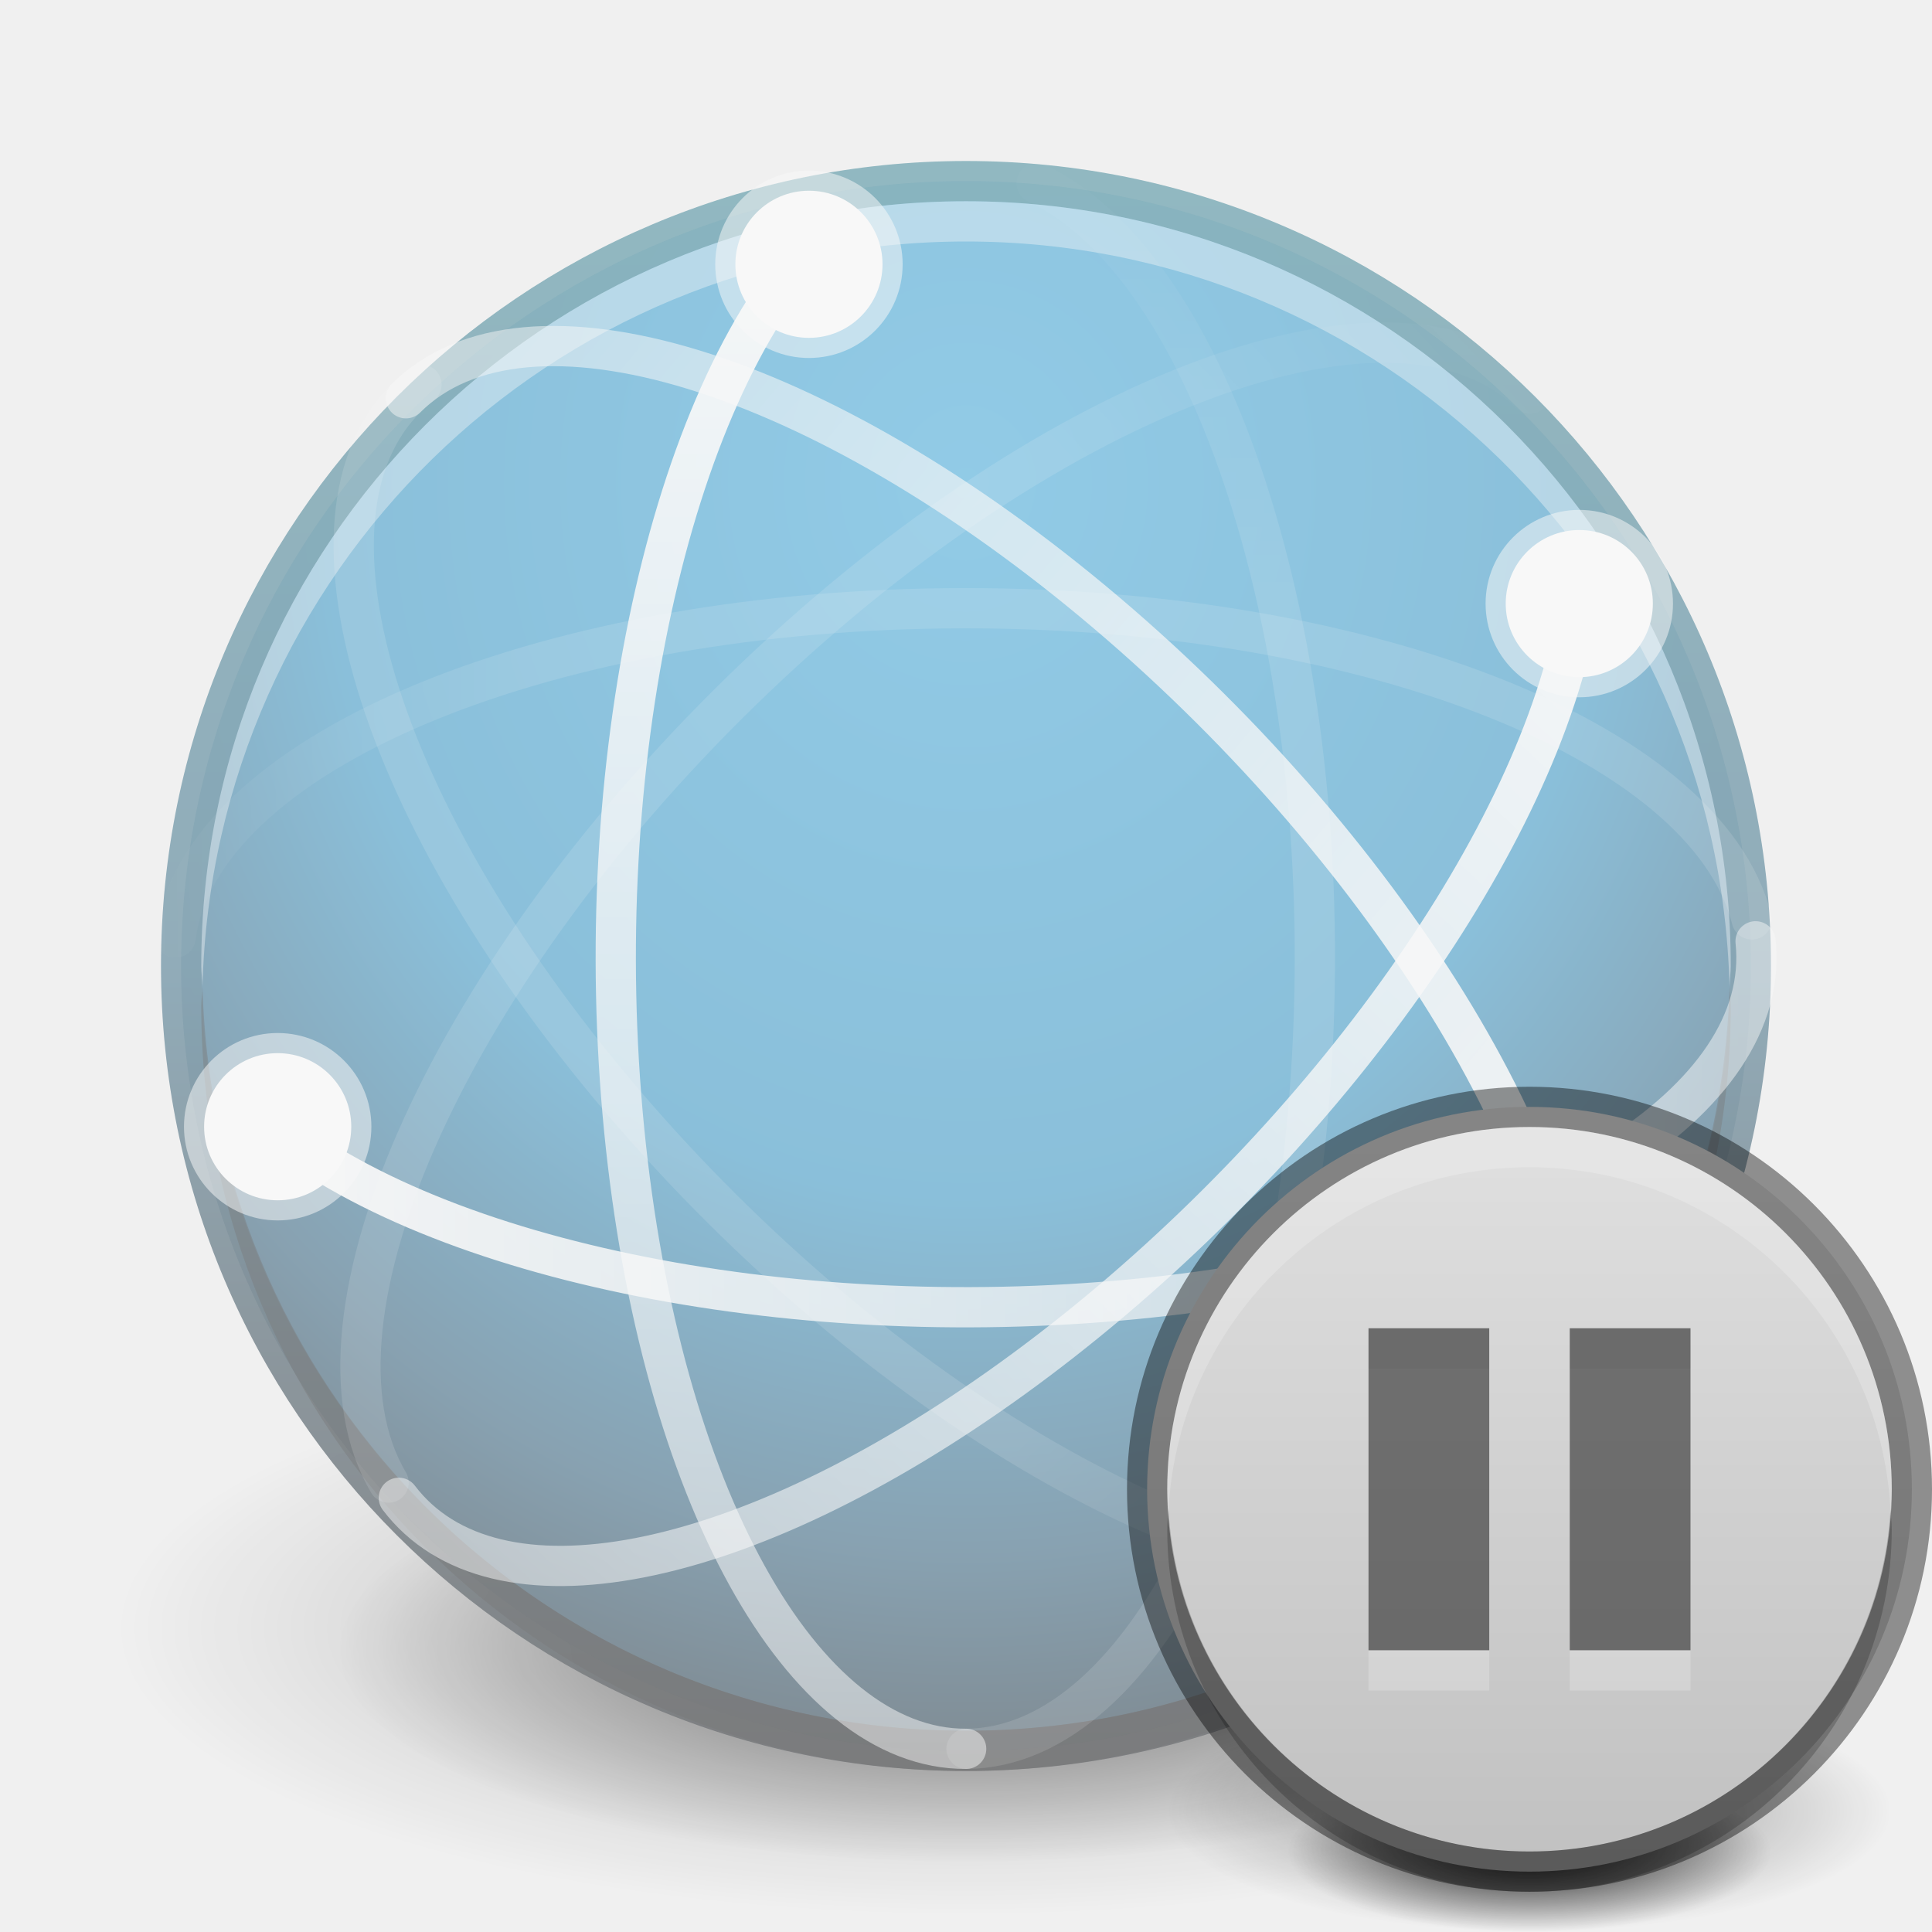
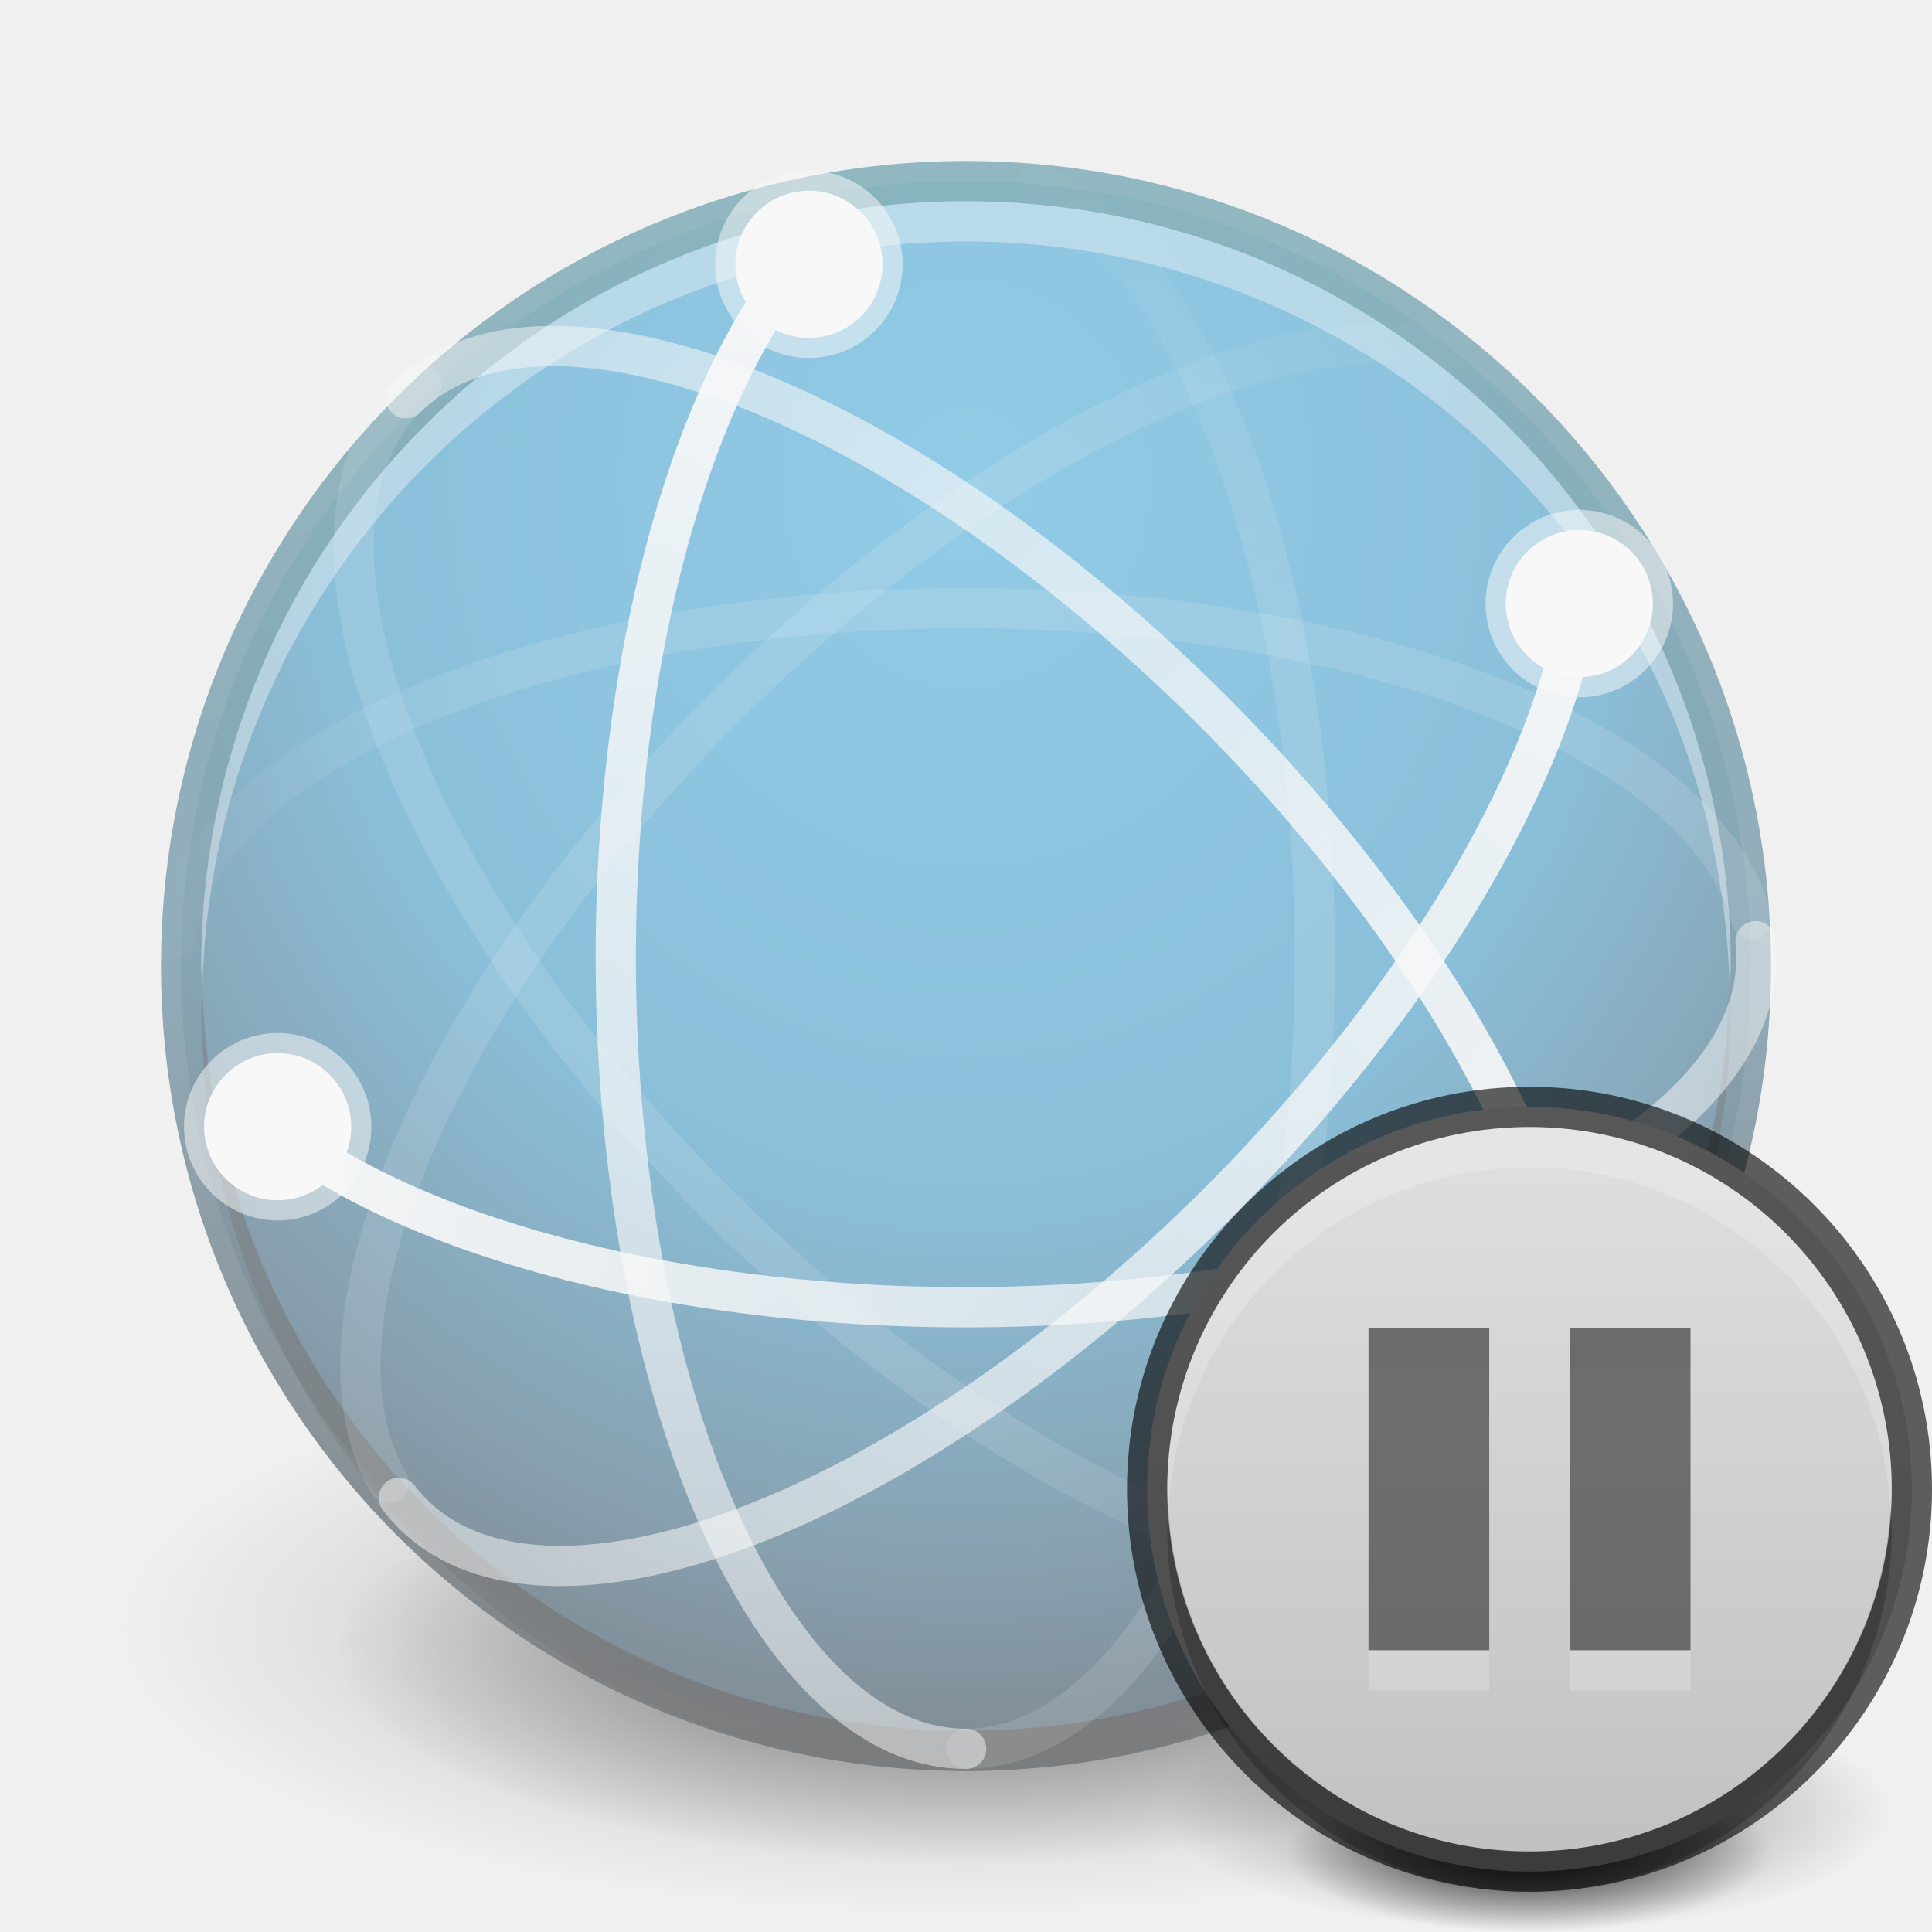
<svg xmlns="http://www.w3.org/2000/svg" xmlns:xlink="http://www.w3.org/1999/xlink" version="1.1" width="48" height="48" id="svg3759">
  <defs id="defs3761">
    <linearGradient id="linearGradient3850">
      <stop id="stop3852" offset="0" style="stop-color:#32a5dc;stop-opacity:1" />
      <stop style="stop-color:#248ec3;stop-opacity:1;" offset="0.5" id="stop3854" />
      <stop id="stop3856" offset="0.75" style="stop-color:#1f5271;stop-opacity:1;" />
      <stop id="stop3858" offset="1" style="stop-color:#020509;stop-opacity:1;" />
    </linearGradient>
    <linearGradient id="linearGradient3840">
      <stop id="stop3842" offset="0" style="stop-color:#1e7488;stop-opacity:1;" />
      <stop style="stop-color:#1e5976;stop-opacity:1;" offset="0.5" id="stop3844" />
      <stop id="stop3846" offset="0.75" style="stop-color:#122937;stop-opacity:1;" />
      <stop id="stop3848" offset="1" style="stop-color:#020509;stop-opacity:1;" />
    </linearGradient>
    <linearGradient id="linearGradient3814">
      <stop style="stop-color:#ffffff;stop-opacity:1" offset="0" id="stop3816" />
      <stop id="stop3833" offset="0.25" style="stop-color:#f7f7f7;stop-opacity:1;" />
      <stop id="stop3831" offset="0.5" style="stop-color:#e8e8e8;stop-opacity:1;" />
      <stop style="stop-color:#7d7d7d;stop-opacity:1;" offset="1" id="stop3818" />
    </linearGradient>
    <linearGradient id="linearGradient3810">
      <stop style="stop-color:#4cc7e0;stop-opacity:1;" offset="0" id="stop3812" />
      <stop style="stop-color:#2061be;stop-opacity:1;" offset="1" id="stop3814" />
    </linearGradient>
    <linearGradient id="linearGradient3988">
      <stop style="stop-color:#eeeeec;stop-opacity:1;" offset="0" id="stop3990" />
      <stop style="stop-color:#ffffff;stop-opacity:1;" offset="1" id="stop3992" />
    </linearGradient>
    <radialGradient xlink:href="#linearGradient26113-9-3-1" id="radialGradient3755" gradientUnits="userSpaceOnUse" gradientTransform="matrix(1,0,0,0.37,0,24.5124)" cx="24.85" cy="38.909" fx="24.85" fy="38.909" r="20.203" />
    <linearGradient id="linearGradient26113-9-3-1">
      <stop style="stop-color: rgb(0, 0, 0); stop-opacity: 1;" offset="0" id="stop26115-7-7-9" />
      <stop style="stop-color: rgb(0, 0, 0); stop-opacity: 0;" offset="1" id="stop26117-3-7-8" />
    </linearGradient>
    <linearGradient id="linearGradient26121-3-8-2">
      <stop style="stop-color: rgb(0, 0, 0); stop-opacity: 1;" offset="0" id="stop26123-4-7-8" />
      <stop style="stop-color: rgb(0, 0, 0); stop-opacity: 0;" offset="1" id="stop26125-3-9-9" />
    </linearGradient>
    <radialGradient r="20.203" fy="38.909" fx="24.85" cy="38.909" cx="24.85" gradientTransform="matrix(1.00851,0,0,0.373148,-0.211403,24.39)" gradientUnits="userSpaceOnUse" id="radialGradient4274" xlink:href="#linearGradient26121-3-8-2" />
    <linearGradient id="outerBackgroundGradient-4">
      <stop style="stop-color:#ffcb3d;stop-opacity:1;" offset="0" id="stop3864-8-6-31" />
      <stop style="stop-color:#ffee87;stop-opacity:1;" offset="1" id="stop3866-9-1-8" />
    </linearGradient>
    <linearGradient xlink:href="#linearGradient4073" id="linearGradient4070" gradientUnits="userSpaceOnUse" gradientTransform="matrix(0,-1,1,0,5.0000306e-7,32)" x1="1" y1="16" x2="31" y2="16" />
    <linearGradient id="linearGradient4073">
      <stop id="stop4075" offset="0" style="stop-color:#323232;stop-opacity:1;" />
      <stop id="stop4077" offset="1" style="stop-color:#5a5a5a;stop-opacity:1;" />
    </linearGradient>
    <linearGradient xlink:href="#linearGradient3840" id="linearGradient3899" x1="4" y1="24" x2="44" y2="24" gradientUnits="userSpaceOnUse" gradientTransform="matrix(0,1,1,0,3.1e-6,-2.9e-6)" />
    <radialGradient xlink:href="#linearGradient3901" id="radialGradient3805" gradientUnits="userSpaceOnUse" gradientTransform="matrix(4.5367027e-8,-1.763248,-1.865306,0,31.76149,43.25105)" cx="6.16" cy="8.45" fx="6.16" fy="8.45" r="20" />
    <linearGradient id="linearGradient3901">
      <stop style="stop-color:#d2d2d2;stop-opacity:1;" offset="0" id="stop3903" />
      <stop style="stop-color:#ffffff;stop-opacity:1;" offset="1" id="stop3905" />
    </linearGradient>
    <linearGradient id="linearGradient3904">
      <stop id="stop3906" offset="0" style="stop-color:#234683;stop-opacity:1;" />
      <stop id="stop3908" offset="1" style="stop-color:#30589e;stop-opacity:1;" />
    </linearGradient>
    <radialGradient xlink:href="#outerBackgroundGradient" id="radialGradient3805-1" gradientUnits="userSpaceOnUse" gradientTransform="matrix(4.5367027e-8,-1.763248,-1.865306,0,31.76149,43.25105)" cx="6.16" cy="8.45" fx="6.16" fy="8.45" r="20" />
    <linearGradient id="outerBackgroundGradient">
      <stop style="stop-color:#1450b9;stop-opacity:1;" offset="0" id="stop3864-8-6" />
      <stop style="stop-color:#5187e6;stop-opacity:1;" offset="1" id="stop3866-9-1" />
    </linearGradient>
    <linearGradient xlink:href="#outerBackgroundGradient-0" id="linearGradient4262" x1="292" y1="244" x2="332" y2="244" gradientUnits="userSpaceOnUse" gradientTransform="matrix(0,-1,1,0,68,556)" />
    <linearGradient id="outerBackgroundGradient-0">
      <stop style="stop-color:#32bddc;stop-opacity:1;" offset="0" id="stop3864-8-6-3" />
      <stop id="stop3827" offset="0.5" style="stop-color:#248ec3;stop-opacity:1;" />
      <stop style="stop-color:#1f5271;stop-opacity:1;" offset="0.75" id="stop3829" />
      <stop style="stop-color:#020509;stop-opacity:1;" offset="1" id="stop3866-9-1-7" />
    </linearGradient>
    <linearGradient y2="244" x2="332" y1="244" x1="292" gradientTransform="matrix(0,-1,1,0,-149,343)" gradientUnits="userSpaceOnUse" id="linearGradient3088" xlink:href="#outerBackgroundGradient-0" />
    <radialGradient xlink:href="#linearGradient3850" id="radialGradient3811" cx="24" cy="12" fx="24" fy="12" r="19.5" gradientUnits="userSpaceOnUse" gradientTransform="matrix(-1.641026,4.1570429e-8,-4.6184956e-8,-1.823144,63.38461,33.87773)" />
    <linearGradient xlink:href="#linearGradient3678" id="linearGradient3078" gradientUnits="userSpaceOnUse" gradientTransform="matrix(0,0.9142158,0.9142158,0,3.802986,0.6877848)" x1="35.5" y1="22" x2="48.263" y2="21.914" />
    <linearGradient id="linearGradient3678">
      <stop id="stop3680" style="stop-color:#ffffff;stop-opacity:0.134" offset="0" />
      <stop id="stop3682" style="stop-color:#ffffff;stop-opacity:0" offset="1" />
    </linearGradient>
    <linearGradient xlink:href="#linearGradient3672" id="linearGradient3075" gradientUnits="userSpaceOnUse" gradientTransform="matrix(0,0.9142158,0.9142158,0,3.802986,0.6877848)" x1="3.5" y1="23" x2="47.5" y2="23" />
    <linearGradient id="linearGradient3672">
      <stop id="stop3674" style="stop-color:#ffffff;stop-opacity:0.492" offset="0" />
      <stop id="stop3676" style="stop-color:#ffffff;stop-opacity:1" offset="1" />
    </linearGradient>
    <linearGradient xlink:href="#linearGradient3678" id="linearGradient3071" gradientUnits="userSpaceOnUse" gradientTransform="matrix(0.6464482,0.6464482,-0.6464482,0.6464482,23.21383,-7.35245)" x1="14.893" y1="22.293" x2="4.063" y2="21.83" />
    <linearGradient id="linearGradient3123">
      <stop id="stop3125" style="stop-color:#ffffff;stop-opacity:0.134" offset="0" />
      <stop id="stop3127" style="stop-color:#ffffff;stop-opacity:0" offset="1" />
    </linearGradient>
    <linearGradient xlink:href="#linearGradient3672" id="linearGradient3068" gradientUnits="userSpaceOnUse" gradientTransform="matrix(0.6464482,0.6464482,-0.6464482,0.6464482,23.21383,-7.35245)" x1="46.006" y1="23.707" x2="4.287" y2="27.243" />
    <linearGradient id="linearGradient3130">
      <stop id="stop3132" style="stop-color:#ffffff;stop-opacity:0.492" offset="0" />
      <stop id="stop3134" style="stop-color:#ffffff;stop-opacity:1" offset="1" />
    </linearGradient>
    <linearGradient xlink:href="#linearGradient3672" id="linearGradient3064" gradientUnits="userSpaceOnUse" gradientTransform="matrix(0.6464482,-0.6464482,-0.6464482,-0.6464482,23.04456,55.43657)" x1="48.127" y1="25.828" x2="2.873" y2="24.414" />
    <linearGradient id="linearGradient3137">
      <stop id="stop3139" style="stop-color:#ffffff;stop-opacity:0.492" offset="0" />
      <stop id="stop3141" style="stop-color:#ffffff;stop-opacity:1" offset="1" />
    </linearGradient>
    <linearGradient xlink:href="#linearGradient3678" id="linearGradient3060" gradientUnits="userSpaceOnUse" gradientTransform="matrix(0.6464482,-0.6464482,-0.6464482,-0.6464482,23.04456,55.43657)" x1="14.893" y1="23.707" x2="2.832" y2="24.109" />
    <linearGradient id="linearGradient3144">
      <stop id="stop3146" style="stop-color:#ffffff;stop-opacity:0.134" offset="0" />
      <stop id="stop3148" style="stop-color:#ffffff;stop-opacity:0" offset="1" />
    </linearGradient>
    <linearGradient xlink:href="#linearGradient3672" id="linearGradient3057" gradientUnits="userSpaceOnUse" gradientTransform="matrix(0.9142158,0,0,-0.9142158,1.51745,45.02725)" x1="4.49" y1="23" x2="47.5" y2="23" />
    <linearGradient id="linearGradient3151">
      <stop id="stop3153" style="stop-color:#ffffff;stop-opacity:0.492" offset="0" />
      <stop id="stop3155" style="stop-color:#ffffff;stop-opacity:1" offset="1" />
    </linearGradient>
    <linearGradient xlink:href="#linearGradient3678" id="linearGradient3053" gradientUnits="userSpaceOnUse" gradientTransform="matrix(0.9142158,0,0,-0.9142158,1.51745,45.02725)" x1="37.5" y1="23" x2="49.09" y2="23.173" />
    <linearGradient id="linearGradient3158">
      <stop id="stop3160" style="stop-color:#ffffff;stop-opacity:0.134" offset="0" />
      <stop id="stop3162" style="stop-color:#ffffff;stop-opacity:0" offset="1" />
    </linearGradient>
    <linearGradient y2="23.173" x2="49.09" y1="23" x1="37.5" gradientTransform="matrix(0.9142158,0,0,-0.9142158,1.51745,45.02725)" gradientUnits="userSpaceOnUse" id="linearGradient3177" xlink:href="#linearGradient3678" />
    <linearGradient xlink:href="#linearGradient3678" id="linearGradient4031" gradientUnits="userSpaceOnUse" gradientTransform="matrix(0,0.9142158,0.9142158,0,3.802986,0.6877848)" x1="35.5" y1="22" x2="48.263" y2="21.914" />
    <linearGradient xlink:href="#linearGradient3672" id="linearGradient4033" gradientUnits="userSpaceOnUse" gradientTransform="matrix(0,0.9142158,0.9142158,0,3.802986,0.6877848)" x1="3.5" y1="23" x2="47.5" y2="23" />
    <linearGradient xlink:href="#linearGradient3678" id="linearGradient4035" gradientUnits="userSpaceOnUse" gradientTransform="matrix(0.6464482,0.6464482,-0.6464482,0.6464482,23.21383,-7.35245)" x1="14.893" y1="22.293" x2="4.063" y2="21.83" />
    <linearGradient xlink:href="#linearGradient3672" id="linearGradient4037" gradientUnits="userSpaceOnUse" gradientTransform="matrix(0.6464482,0.6464482,-0.6464482,0.6464482,23.21383,-7.35245)" x1="46.006" y1="23.707" x2="4.287" y2="27.243" />
    <linearGradient xlink:href="#linearGradient3672" id="linearGradient4039" gradientUnits="userSpaceOnUse" gradientTransform="matrix(0.6464482,-0.6464482,-0.6464482,-0.6464482,23.04456,55.43657)" x1="48.127" y1="25.828" x2="2.873" y2="24.414" />
    <linearGradient xlink:href="#linearGradient3678" id="linearGradient4041" gradientUnits="userSpaceOnUse" gradientTransform="matrix(0.6464482,-0.6464482,-0.6464482,-0.6464482,23.04456,55.43657)" x1="14.893" y1="23.707" x2="2.832" y2="24.109" />
    <linearGradient xlink:href="#linearGradient3672" id="linearGradient4043" gradientUnits="userSpaceOnUse" gradientTransform="matrix(0.9142158,0,0,-0.9142158,1.51745,45.02725)" x1="4.49" y1="23" x2="47.5" y2="23" />
    <linearGradient xlink:href="#linearGradient3678" id="linearGradient4045" gradientUnits="userSpaceOnUse" gradientTransform="matrix(0.9142158,0,0,-0.9142158,1.51745,45.02725)" x1="37.5" y1="23" x2="49.09" y2="23.173" />
    <linearGradient xlink:href="#linearGradient3678" id="linearGradient4048" gradientUnits="userSpaceOnUse" gradientTransform="matrix(-0.9142158,0,0,-0.9142158,47.29611,45.23348)" x1="37.5" y1="23" x2="49.09" y2="23.173" />
    <linearGradient xlink:href="#linearGradient3672" id="linearGradient4052" gradientUnits="userSpaceOnUse" gradientTransform="matrix(-0.9142158,0,0,-0.9142158,47.29611,45.23348)" x1="4.49" y1="23" x2="47.5" y2="23" />
    <linearGradient xlink:href="#linearGradient3678" id="linearGradient4055" gradientUnits="userSpaceOnUse" gradientTransform="matrix(-0.6464482,-0.6464482,0.6464482,-0.6464482,25.76899,55.64279)" x1="14.893" y1="23.707" x2="2.832" y2="24.109" />
    <linearGradient xlink:href="#linearGradient3672" id="linearGradient4059" gradientUnits="userSpaceOnUse" gradientTransform="matrix(-0.6464482,-0.6464482,0.6464482,-0.6464482,25.76899,55.64279)" x1="48.127" y1="25.828" x2="2.873" y2="24.414" />
    <linearGradient xlink:href="#linearGradient3672" id="linearGradient4063" gradientUnits="userSpaceOnUse" gradientTransform="matrix(-0.6464482,0.6464482,0.6464482,0.6464482,25.59973,-7.146227)" x1="46.006" y1="23.707" x2="4.287" y2="27.243" />
    <linearGradient xlink:href="#linearGradient3678" id="linearGradient4066" gradientUnits="userSpaceOnUse" gradientTransform="matrix(-0.6464482,0.6464482,0.6464482,0.6464482,25.59973,-7.146227)" x1="14.893" y1="22.293" x2="4.063" y2="21.83" />
    <linearGradient xlink:href="#linearGradient3672" id="linearGradient4071" gradientUnits="userSpaceOnUse" gradientTransform="matrix(0,0.9142158,-0.9142158,0,45.01057,0.8940079)" x1="3.5" y1="23" x2="47.5" y2="23" />
    <linearGradient xlink:href="#linearGradient3678" id="linearGradient4074" gradientUnits="userSpaceOnUse" gradientTransform="matrix(0,0.9142158,-0.9142158,0,45.01057,0.8940079)" x1="35.5" y1="22" x2="48.263" y2="21.914" />
    <linearGradient xlink:href="#linearGradient3678" id="linearGradient4090" gradientUnits="userSpaceOnUse" gradientTransform="matrix(0,0.9142158,-0.9142158,0,45.01057,0.8940079)" x1="35.5" y1="22" x2="48.263" y2="21.914" />
    <linearGradient xlink:href="#linearGradient3672" id="linearGradient4092" gradientUnits="userSpaceOnUse" gradientTransform="matrix(0,0.9142158,-0.9142158,0,45.01057,0.8940079)" x1="3.5" y1="23" x2="47.5" y2="23" />
    <linearGradient xlink:href="#linearGradient3678" id="linearGradient4094" gradientUnits="userSpaceOnUse" gradientTransform="matrix(-0.6464482,0.6464482,0.6464482,0.6464482,25.59973,-7.146227)" x1="14.893" y1="22.293" x2="4.063" y2="21.83" />
    <linearGradient xlink:href="#linearGradient3672" id="linearGradient4096" gradientUnits="userSpaceOnUse" gradientTransform="matrix(-0.6464482,0.6464482,0.6464482,0.6464482,25.59973,-7.146227)" x1="46.006" y1="23.707" x2="4.287" y2="27.243" />
    <linearGradient xlink:href="#linearGradient3672" id="linearGradient4098" gradientUnits="userSpaceOnUse" gradientTransform="matrix(-0.6464482,-0.6464482,0.6464482,-0.6464482,25.76899,55.64279)" x1="48.127" y1="25.828" x2="2.873" y2="24.414" />
    <linearGradient xlink:href="#linearGradient3678" id="linearGradient4100" gradientUnits="userSpaceOnUse" gradientTransform="matrix(-0.6464482,-0.6464482,0.6464482,-0.6464482,25.76899,55.64279)" x1="14.893" y1="23.707" x2="2.832" y2="24.109" />
    <linearGradient xlink:href="#linearGradient3672" id="linearGradient4102" gradientUnits="userSpaceOnUse" gradientTransform="matrix(-0.9142158,0,0,-0.9142158,47.29611,45.23348)" x1="4.49" y1="23" x2="47.5" y2="23" />
    <linearGradient xlink:href="#linearGradient3678" id="linearGradient4104" gradientUnits="userSpaceOnUse" gradientTransform="matrix(-0.9142158,0,0,-0.9142158,47.29611,45.23348)" x1="37.5" y1="23" x2="49.09" y2="23.173" />
    <radialGradient xlink:href="#linearGradient3949" id="radialGradient4569" gradientUnits="userSpaceOnUse" gradientTransform="matrix(1,0,0,0.2222222,0,15.55556)" cx="11" cy="20" fx="11" fy="20" r="9" />
    <linearGradient id="linearGradient3949">
      <stop style="stop-color:#000000;stop-opacity:1;" offset="0" id="stop3951" />
      <stop style="stop-color:#000000;stop-opacity:0;" offset="1" id="stop3953" />
    </linearGradient>
    <radialGradient xlink:href="#linearGradient3949" id="radialGradient4571" gradientUnits="userSpaceOnUse" gradientTransform="matrix(1,0,0,0.2222222,0,15.55556)" cx="11" cy="20" fx="11" fy="20" r="9" />
    <linearGradient xlink:href="#linearGradient3760" id="linearGradient3802" x1="11" y1="0" x2="11" y2="22" gradientUnits="userSpaceOnUse" gradientTransform="translate(1,25)" />
    <linearGradient id="linearGradient3760">
      <stop style="stop-color:#e3e3e3;stop-opacity:1;" offset="0" id="stop3762" />
      <stop style="stop-color:#bebebe;stop-opacity:1;" offset="1" id="stop3764" />
    </linearGradient>
  </defs>
  <g id="layer1">
    <g id="g3965" style="opacity:0.5">
      <path style="fill:url(#radialGradient4274);fill-opacity:1;stroke:none;display:inline;filter:url(#filter5927);enable-background:new" id="path9641" d="m 45.053,38.909 a 20.203,7.475 0 1 1 -40.406,0 20.203,7.475 0 1 1 40.406,0 z" transform="matrix(0.7699269,0,0,0.7023145,4.867507,13.67391)" />
      <path transform="matrix(1.040804,0,0,0.9494037,-1.863253,3.514402)" d="m 45.053,38.909 a 20.203,7.475 0 1 1 -40.406,0 20.203,7.475 0 1 1 40.406,0 z" id="path9643" style="opacity:0.518;fill:url(#radialGradient3755);fill-opacity:1;stroke:none;display:inline;filter:url(#filter5788);enable-background:new" />
      <path d="M 4.5,23.999 C 4.5,34.769 13.231,43.5 24,43.5 c 10.77,0 19.5,-8.731 19.5,-19.501 0,-10.769 -8.731,-19.499 -19.5,-19.499 -10.769,0 -19.5,8.73 -19.5,19.499 l 0,0 z" id="path6495" style="fill:url(#radialGradient3811);fill-opacity:1;fill-rule:nonzero;stroke:none" />
      <path style="opacity:0.91;fill:none;stroke:url(#linearGradient3899);stroke-width:1;stroke-miterlimit:4;stroke-opacity:1;stroke-dasharray:none" id="path3796" d="m 23.999,43.5 c 10.77,0 19.501,-8.731 19.501,-19.5 0,-10.77 -8.731,-19.5 -19.501,-19.5 -10.769,0 -19.499,8.731 -19.499,19.5 C 4.5,34.769 13.23,43.5 23.999,43.5 l 0,0 z" />
      <path id="path3872" d="M 24 5 C 13.501 5 5 13.501 5 24 C 5 24.169 5.027 24.332 5.031 24.5 C 5.3 14.235 13.67 6 24 6 C 34.329 6 42.7 14.235 42.969 24.5 C 42.973 24.332 43 24.169 43 24 C 43 13.501 34.498 5 24 5 z " style="fill:#ffffff;fill-opacity:1;fill-rule:nonzero;stroke:none;opacity:0.4" />
      <path style="opacity:0.4;fill:#000000;fill-opacity:1;fill-rule:nonzero;stroke:none" d="M 24,44 C 13.501,44 5,35.499 5,25 5,24.831 5.027,24.668 5.031,24.5 5.3,34.765 13.67,43 24,43 34.329,43 42.7,34.765 42.969,24.5 42.973,24.668 43,24.831 43,25 43,35.499 34.498,44 24,44 z" id="path3879" />
      <g transform="matrix(1,0,0,-1,0,48)" id="g4076">
        <path style="fill:none;stroke:url(#linearGradient4090);stroke-width:1;stroke-linecap:round;stroke-linejoin:round;stroke-miterlimit:4;stroke-opacity:1;stroke-dasharray:none;stroke-dashoffset:0" id="path3805" d="M 24.014,4.551 A 8.685,19.656 0 0 1 25.755,43.449" />
        <path style="fill:none;stroke:url(#linearGradient4092);stroke-width:1;stroke-linecap:round;stroke-linejoin:round;stroke-miterlimit:4;stroke-opacity:1;stroke-dasharray:none;stroke-dashoffset:0" id="path3609" d="M 20.305,42.012 A 8.685,19.656 0 0 1 24.004,4.551" />
        <path style="color:#000000;fill:#ffffff;fill-opacity:1;fill-rule:nonzero;stroke:#ffffff;stroke-width:1;stroke-linecap:round;stroke-linejoin:round;stroke-miterlimit:4;stroke-opacity:0.521;stroke-dasharray:none;stroke-dashoffset:0;marker:none;visibility:visible;display:inline;overflow:visible;enable-background:accumulate" id="path3775" d="m 21.926,41.434 a 1.828,1.828 0 0 1 -3.656,0 1.828,1.828 0 1 1 3.656,0 z" />
        <path style="fill:none;stroke:url(#linearGradient4094);stroke-width:1;stroke-linecap:round;stroke-linejoin:round;stroke-miterlimit:4;stroke-opacity:1;stroke-dasharray:none;stroke-dashoffset:0" id="path3801" d="M 35.437,9.112 A 8.685,19.656 45 0 0 10.47,38.442" />
        <path style="fill:none;stroke:url(#linearGradient4096);stroke-width:1;stroke-linecap:round;stroke-linejoin:round;stroke-miterlimit:4;stroke-opacity:1;stroke-dasharray:none;stroke-dashoffset:0" id="path3611" d="M 10.085,38.105 A 8.685,19.656 45 0 0 39.159,13.42" />
        <path style="color:#000000;fill:#ffffff;fill-opacity:1;fill-rule:nonzero;stroke:#ffffff;stroke-width:1;stroke-linecap:round;stroke-linejoin:round;stroke-miterlimit:4;stroke-opacity:0.521;stroke-dasharray:none;stroke-dashoffset:0;marker:none;visibility:visible;display:inline;overflow:visible;enable-background:accumulate" id="path3781" d="m 37.24,14.065 a 1.828,1.828 0 0 0 3.656,0 1.828,1.828 0 1 0 -3.656,0 z" />
        <path style="fill:none;stroke:url(#linearGradient4098);stroke-width:1;stroke-linecap:round;stroke-linejoin:round;stroke-miterlimit:4;stroke-opacity:1;stroke-dasharray:none;stroke-dashoffset:0" id="path3613" d="m 9.909,10.787 a 19.656,8.685 45 0 1 29.06,20.984" />
        <path style="fill:#ffffff;fill-opacity:1;stroke:#ffffff;stroke-width:1;stroke-linecap:round;stroke-linejoin:round;stroke-miterlimit:4;stroke-opacity:0.521;stroke-dasharray:none;stroke-dashoffset:0" id="path3615" d="m 39.237,34.832 a 1.828,1.828 0 0 1 0,-3.656 1.828,1.828 0 1 1 0,3.656 z" />
        <path style="fill:none;stroke:url(#linearGradient4100);stroke-width:1;stroke-linecap:round;stroke-linejoin:round;stroke-miterlimit:4;stroke-opacity:1;stroke-dasharray:none;stroke-dashoffset:0" id="path3787" d="M 38.016,38.224 A 19.656,8.685 45 0 1 9.654,11.166" />
        <path style="fill:none;stroke:url(#linearGradient4102);stroke-width:1;stroke-linecap:round;stroke-linejoin:round;stroke-miterlimit:4;stroke-opacity:1;stroke-dasharray:none;stroke-dashoffset:0" id="path2835" d="m 7.242,19.656 a 19.656,8.685 0 0 1 36.375,4.957" />
        <path style="color:#000000;fill:#ffffff;fill-opacity:1;fill-rule:nonzero;stroke:#ffffff;stroke-width:1;stroke-linecap:round;stroke-linejoin:round;stroke-miterlimit:4;stroke-opacity:0.521;stroke-dasharray:none;stroke-dashoffset:0;marker:none;visibility:visible;display:inline;overflow:visible;enable-background:accumulate" id="path3722" d="m 5.071,20.007 a 1.828,1.828 0 0 1 3.656,0 1.828,1.828 0 1 1 -3.656,0 z" />
        <path style="fill:none;stroke:url(#linearGradient4104);stroke-width:1;stroke-linecap:round;stroke-linejoin:round;stroke-miterlimit:4;stroke-opacity:1;stroke-dasharray:none;stroke-dashoffset:0" id="path3797" d="M 43.521,25.158 A 19.656,8.685 0 0 1 4.361,24.708" />
      </g>
    </g>
  </g>
  <g id="layer2">
-     <g transform="translate(26,1)" id="g3012">
-       <g transform="translate(1,-1)" id="g4507">
-         <path transform="matrix(1,0,0,1.5,0,15)" style="opacity:0.4;fill:url(#radialGradient4569);fill-opacity:1;stroke:none" id="path3163" d="m 20,20 c 0,1.105 -4.029,2 -9,2 -4.971,0 -9,-0.895 -9,-2 0,-1.105 4.029,-2 9,-2 4.971,0 9,0.895 9,2 z" />
-         <path d="m 20,20 c 0,1.105 -4.029,2 -9,2 -4.971,0 -9,-0.895 -9,-2 0,-1.105 4.029,-2 9,-2 4.971,0 9,0.895 9,2 z" id="path3995" style="opacity:0.8;fill:url(#radialGradient4571);fill-opacity:1;stroke:none" transform="matrix(0.6666667,0,0,1,3.666667,26)" />
+     <g id="g3136">
+       <g id="g3012" transform="translate(26,1)">
+         <g id="g4507" transform="translate(1,-1)">
+           <path d="m 20,20 c 0,1.105 -4.029,2 -9,2 -4.971,0 -9,-0.895 -9,-2 0,-1.105 4.029,-2 9,-2 4.971,0 9,0.895 9,2 z" id="path3163" style="opacity:0.4;fill:url(#radialGradient4569);fill-opacity:1;stroke:none" transform="matrix(1,0,0,1.5,0,15)" />
+           <path transform="matrix(0.6666667,0,0,1,3.666667,26)" style="opacity:0.8;fill:url(#radialGradient4571);fill-opacity:1;stroke:none" id="path3995" d="m 20,20 c 0,1.105 -4.029,2 -9,2 -4.971,0 -9,-0.895 -9,-2 0,-1.105 4.029,-2 9,-2 4.971,0 9,0.895 9,2 z" />
+         </g>
+         <path style="fill:url(#linearGradient3802);fill-opacity:1;fill-rule:evenodd;stroke:none" d="m 12,26.5 c -5.241,0 -9.5,4.259 -9.5,9.5 0,5.241 4.259,9.5 9.5,9.5 5.241,0 9.5,-4.259 9.5,-9.5 0,-5.241 -4.259,-9.5 -9.5,-9.5 z" id="path4791" />
+         <path id="path3804" d="m 12,26.5 c -5.241,0 -9.5,4.259 -9.5,9.5 0,5.241 4.259,9.5 9.5,9.5 5.241,0 9.5,-4.259 9.5,-9.5 0,-5.241 -4.259,-9.5 -9.5,-9.5 z" style="opacity:0.61;fill:none;stroke:#000000;stroke-opacity:1" />
+         <path style="opacity:0.2;fill:#ffffff;fill-opacity:1;fill-rule:evenodd;stroke:none" d="m 12,27 c -4.97,0 -9,4.03 -9,9 0,0.172 0.022,0.331 0.031,0.5 C 3.296,31.768 7.202,28 12,28 c 4.798,0 8.704,3.768 8.969,8.5 C 20.978,36.331 21,36.172 21,36 21,31.03 16.97,27 12,27 z" id="path3806" />
+         <path id="path3820" d="M 12,46 C 7.03,46 3,41.97 3,37 3,36.828 3.022,36.669 3.031,36.5 3.296,41.232 7.202,45 12,45 16.798,45 20.704,41.232 20.969,36.5 20.978,36.669 21,36.828 21,37 c 0,4.97 -4.03,9 -9,9 z" style="opacity:0.2;fill:#000000;fill-opacity:1;fill-rule:evenodd;stroke:none" />
      </g>
-       <path id="path4791" d="m 12,26.5 c -5.241,0 -9.5,4.259 -9.5,9.5 0,5.241 4.259,9.5 9.5,9.5 5.241,0 9.5,-4.259 9.5,-9.5 0,-5.241 -4.259,-9.5 -9.5,-9.5 z" style="fill:url(#linearGradient3802);fill-opacity:1;fill-rule:evenodd;stroke:none" />
-       <path style="opacity:0.41;fill:none;stroke:#000000;stroke-opacity:1" d="m 12,26.5 c -5.241,0 -9.5,4.259 -9.5,9.5 0,5.241 4.259,9.5 9.5,9.5 5.241,0 9.5,-4.259 9.5,-9.5 0,-5.241 -4.259,-9.5 -9.5,-9.5 z" id="path3804" />
-       <path id="path3806" d="m 12,27 c -4.97,0 -9,4.03 -9,9 0,0.172 0.022,0.331 0.031,0.5 C 3.296,31.768 7.202,28 12,28 c 4.798,0 8.704,3.768 8.969,8.5 C 20.978,36.331 21,36.172 21,36 21,31.03 16.97,27 12,27 z" style="opacity:0.2;fill:#ffffff;fill-opacity:1;fill-rule:evenodd;stroke:none" />
-       <path style="opacity:0.2;fill:#000000;fill-opacity:1;fill-rule:evenodd;stroke:none" d="M 12,46 C 7.03,46 3,41.97 3,37 3,36.828 3.022,36.669 3.031,36.5 3.296,41.232 7.202,45 12,45 16.798,45 20.704,41.232 20.969,36.5 20.978,36.669 21,36.828 21,37 c 0,4.97 -4.03,9 -9,9 z" id="path3820" />
+       <path style="opacity:0.2;fill:#ffffff;fill-opacity:1;stroke:none" d="m 34,34 0,8 3,0 0,-8 z m 5,0 0,8 3,0 0,-8 z" id="path3991" />
+       <path id="rect3986" d="m 34,33 0,8 3,0 0,-8 z m 5,0 0,8 3,0 0,-8 z" style="opacity:0.5;fill:#000000;fill-opacity:1;stroke:none" />
    </g>
-     <path id="path3991" d="m 34,34 0,8 3,0 0,-8 z m 5,0 0,8 3,0 0,-8 z" style="opacity:0.2;fill:#ffffff;fill-opacity:1;stroke:none" />
-     <path style="opacity:0.5;fill:#000000;fill-opacity:1;stroke:none" d="m 34,33 0,8 3,0 0,-8 z m 5,0 0,8 3,0 0,-8 z" id="rect3986" />
  </g>
</svg>
